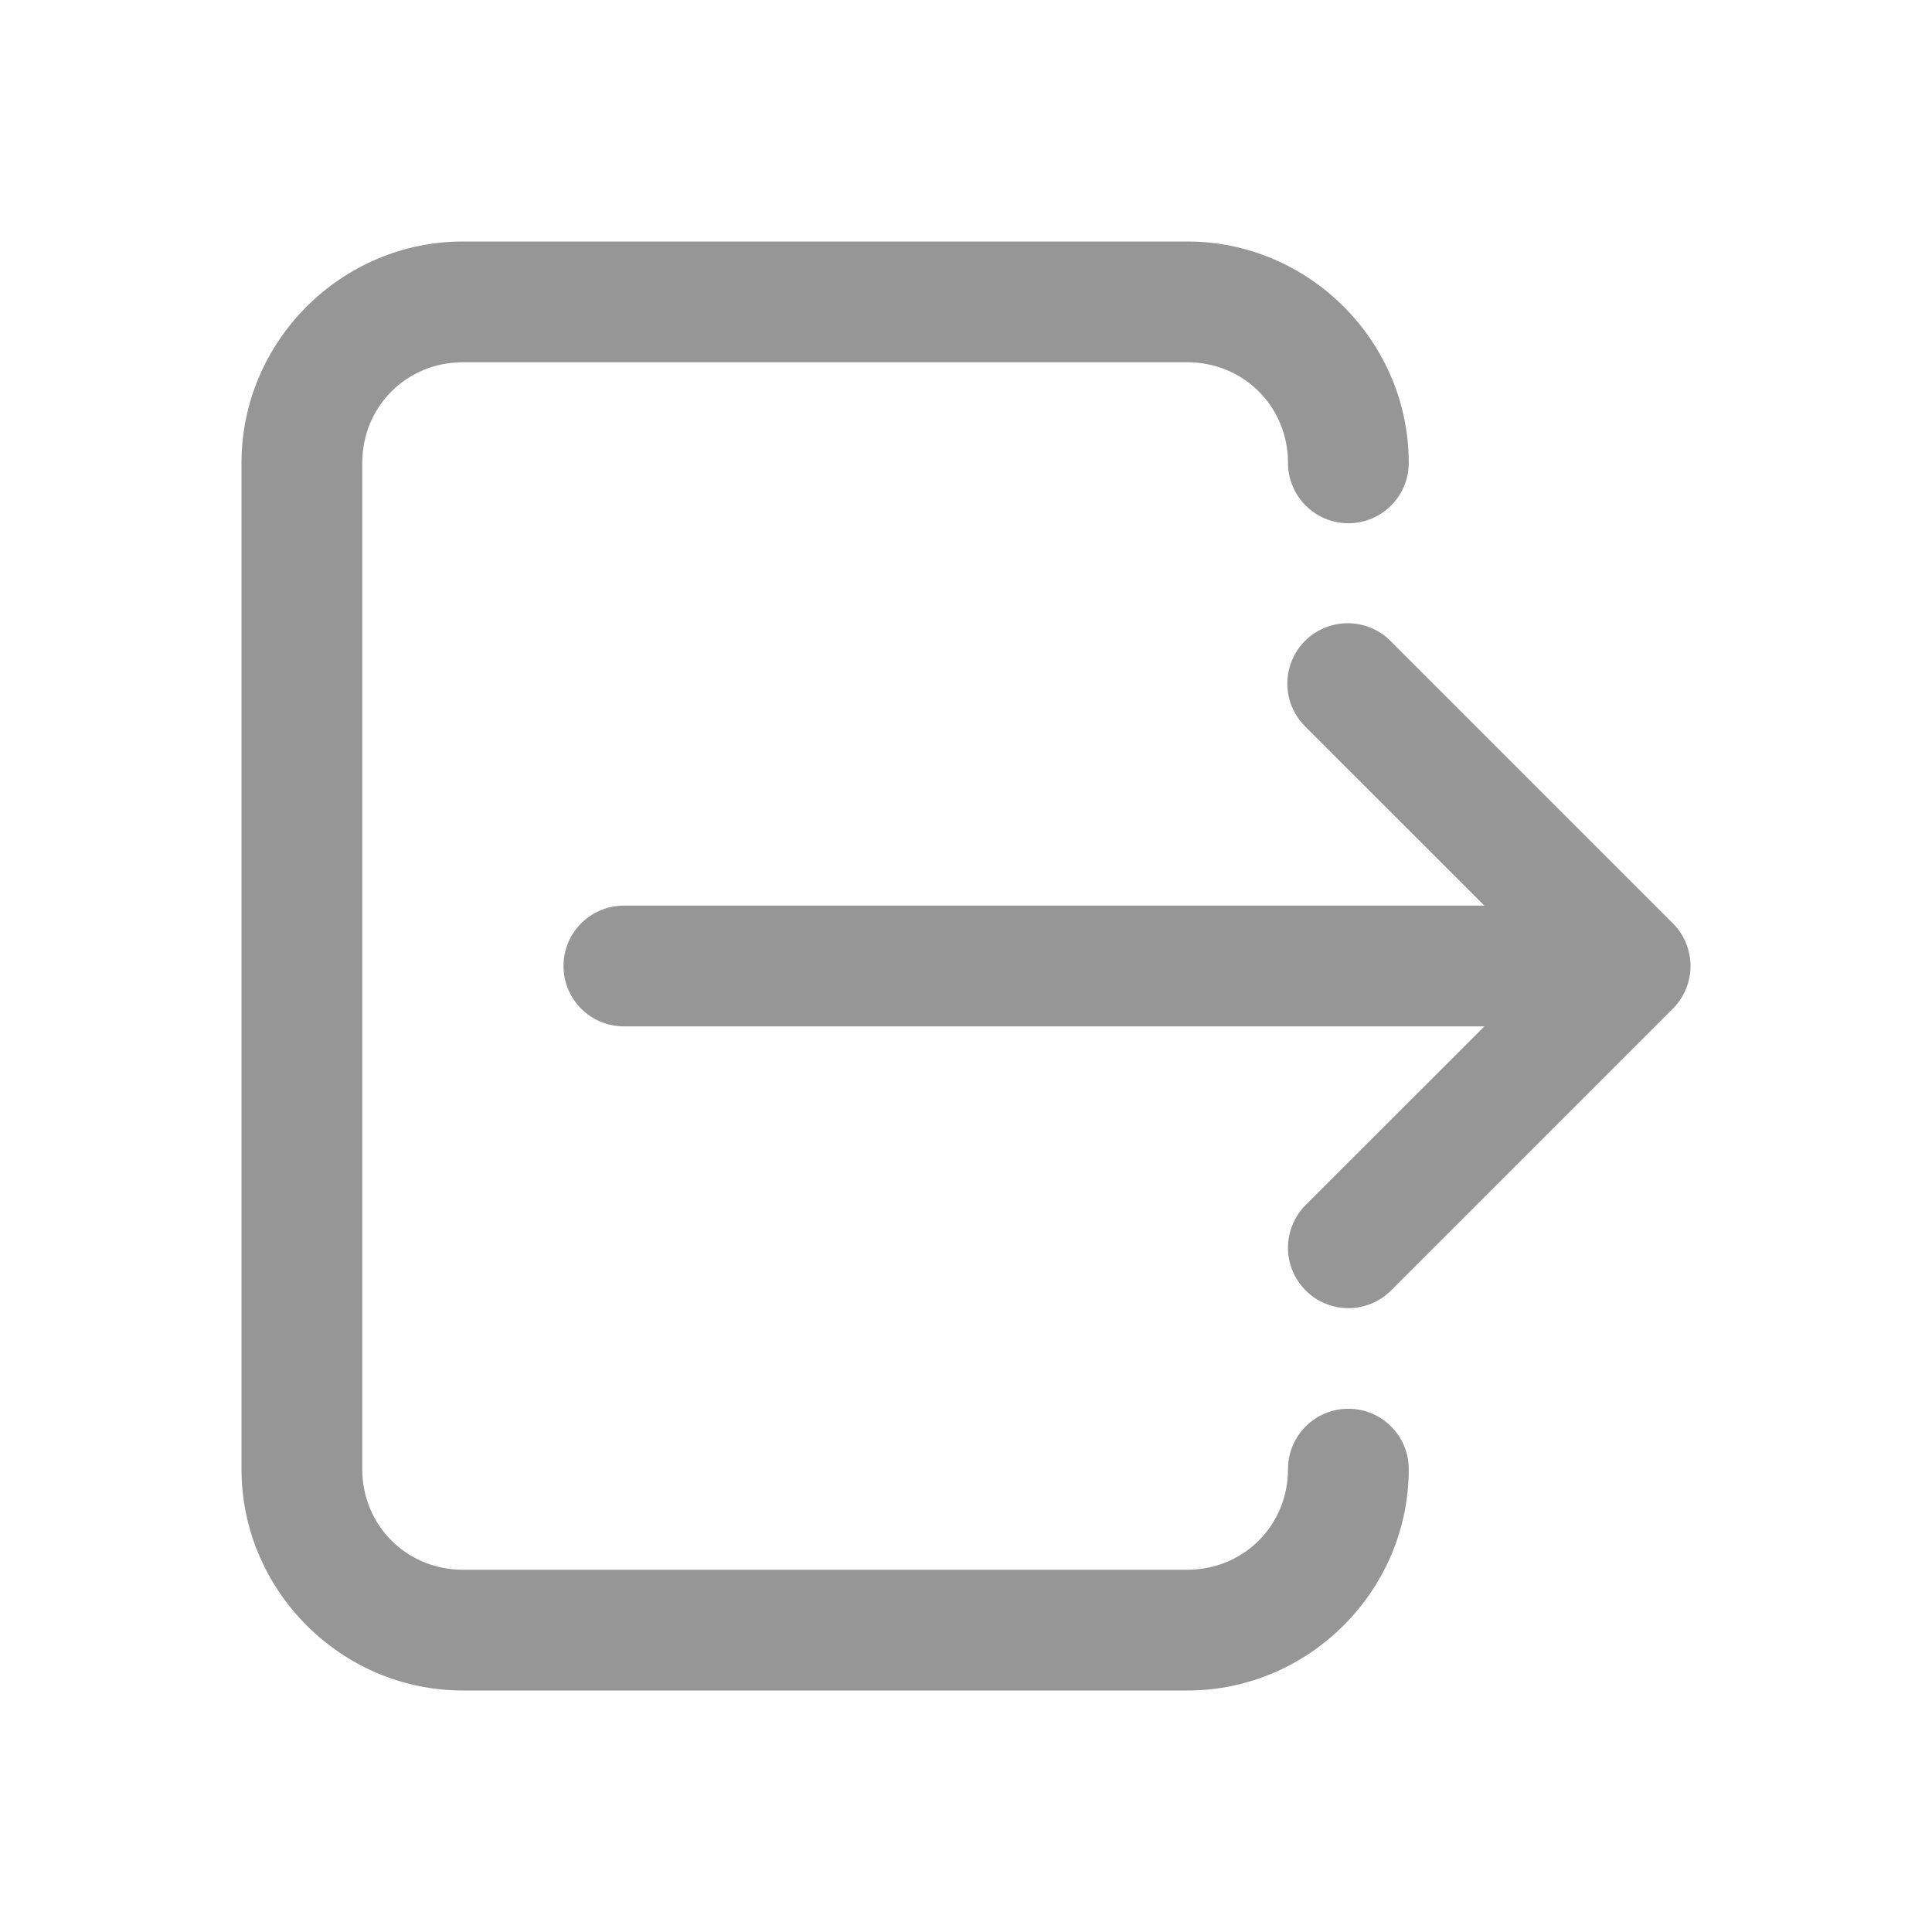
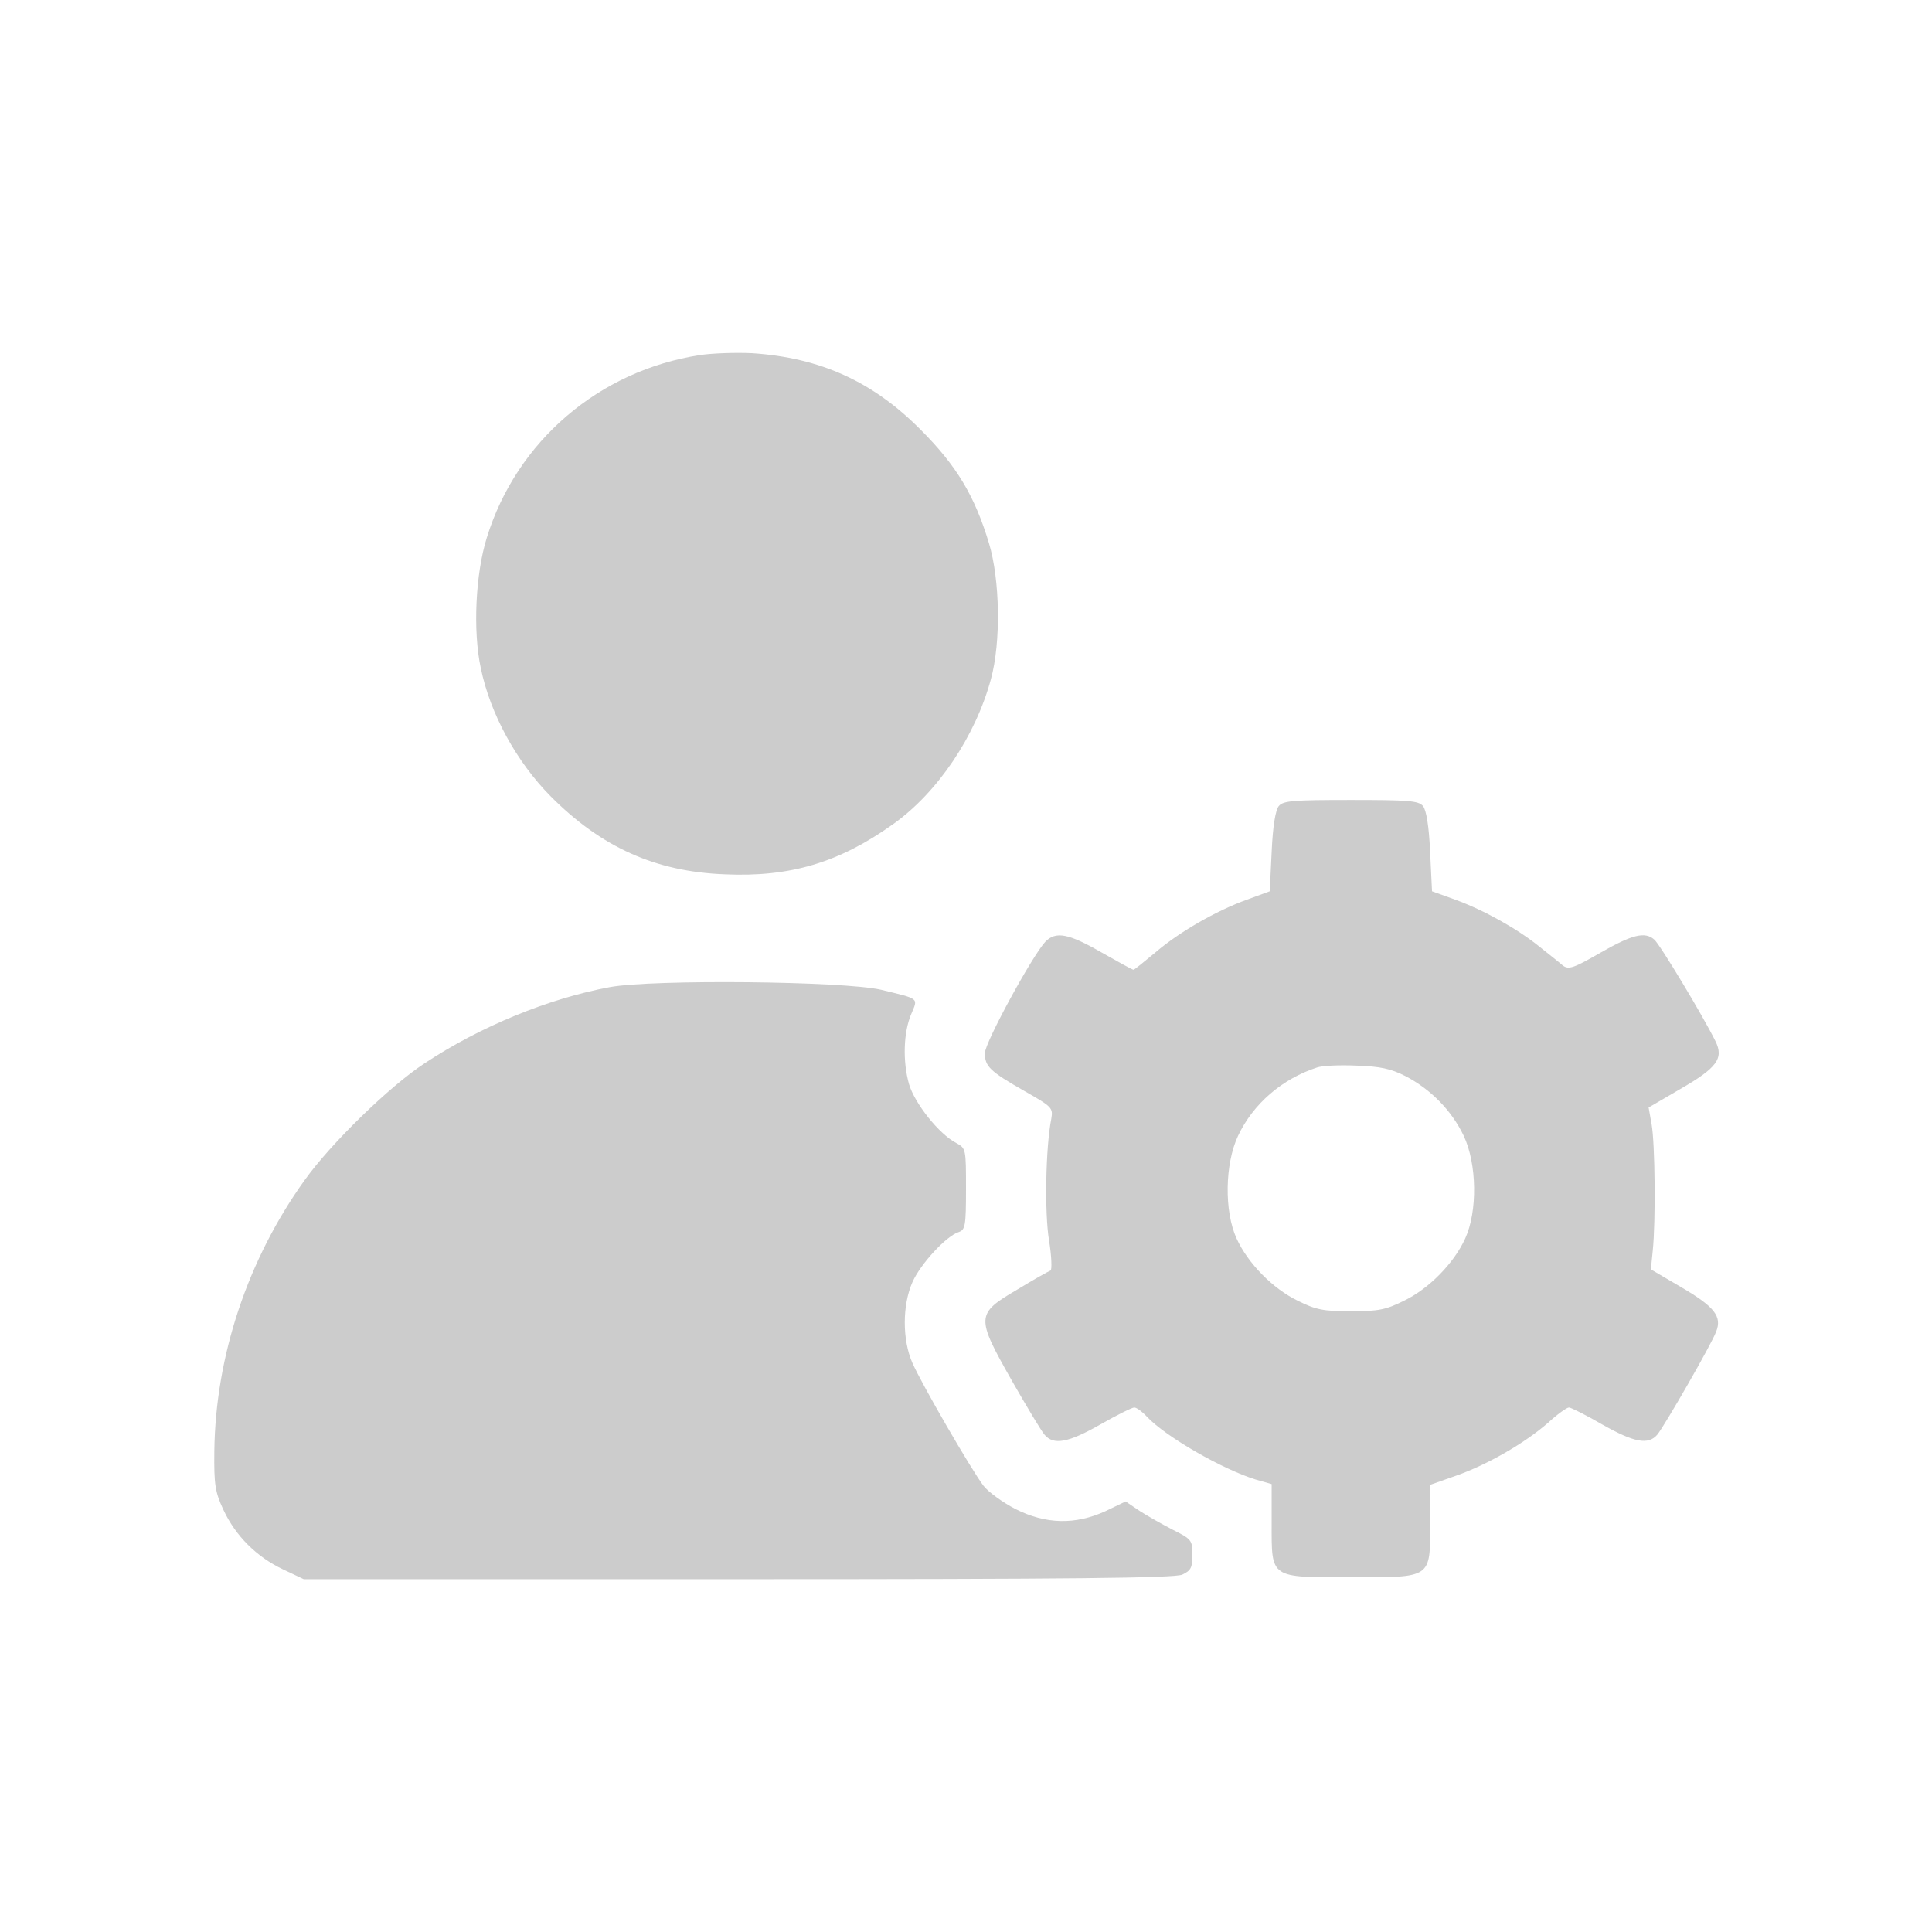
- <svg xmlns="http://www.w3.org/2000/svg" viewBox="0 0 48 48" width="25px" height="25px">
-   <path d="M11.5 6C8.48 6 6 8.48 6 11.5L6 36.5C6 39.52 8.48 42 11.5 42L29.5 42C32.52 42 35 39.52 35 36.5 A 1.5 1.5 0 1 0 32 36.5C32 37.898 30.898 39 29.5 39L11.5 39C10.102 39 9 37.898 9 36.5L9 11.5C9 10.102 10.102 9 11.5 9L29.5 9C30.898 9 32 10.102 32 11.5 A 1.5 1.5 0 1 0 35 11.5C35 8.48 32.52 6 29.5 6L11.5 6 z M 33.484 15.484 A 1.5 1.5 0 0 0 32.439 18.061L36.879 22.5L15.5 22.5 A 1.5 1.5 0 1 0 15.5 25.5L36.879 25.5L32.439 29.939 A 1.5 1.5 0 1 0 34.561 32.061L41.561 25.061 A 1.5 1.5 0 0 0 41.561 22.939L34.561 15.939 A 1.5 1.5 0 0 0 33.484 15.484 z" fill="#969696" />
+ <svg xmlns="http://www.w3.org/2000/svg" version="1.0" width="25px" height="25px" viewBox="0 0 512 512" preserveAspectRatio="xMidYMid meet">
+   <g transform="translate(0,512) scale(0.1,-0.1)" fill="#CCCCCC" stroke="none">
+     <path d="M1855 4179 c-267 -41 -486 -228 -565 -484 -30 -96 -37 -247 -16 -345 25 -122 95 -249 185 -340 134 -135 278 -200 461 -207 174 -8 304 31 447 133 118 84 218 233 259 384 27 98 24 264 -5 360 -38 126 -86 206 -181 301 -127 128 -266 191 -447 203 -43 2 -105 0 -138 -5z" />
+     <path d="M3389 2984 c-9 -11 -16 -54 -19 -122 l-5 -104 -60 -22 c-83 -30 -180 -86 -243 -140 -30 -25 -56 -46 -58 -46 -3 0 -41 21 -85 46 -87 50 -121 57 -149 28 -35 -38 -160 -267 -160 -295 0 -35 13 -48 106 -101 72 -41 75 -44 70 -73 -15 -76 -18 -249 -6 -322 7 -42 8 -79 4 -80 -5 -2 -45 -24 -89 -51 -109 -64 -109 -72 -14 -240 40 -70 79 -135 87 -144 24 -29 64 -21 148 27 44 25 84 45 90 45 6 0 21 -11 34 -25 50 -53 200 -139 288 -166 l42 -12 0 -104 c0 -147 -6 -143 210 -143 216 0 210 -4 210 143 l0 102 68 24 c83 29 182 86 244 140 25 23 50 41 56 41 5 0 45 -20 88 -45 85 -48 122 -55 146 -27 19 23 144 240 156 273 16 40 -4 66 -93 118 l-80 47 5 50 c8 77 6 284 -3 334 l-8 45 84 49 c97 56 116 81 93 127 -33 67 -148 258 -162 269 -25 22 -59 13 -143 -35 -71 -41 -84 -45 -99 -34 -9 8 -37 30 -62 50 -58 47 -147 97 -224 125 l-61 22 -5 104 c-3 68 -10 111 -19 122 -12 14 -38 16 -191 16 -153 0 -179 -2 -191 -16z m336 -716 c67 -35 122 -91 154 -158 35 -74 37 -200 4 -272 -30 -66 -96 -133 -162 -165 -48 -24 -68 -28 -141 -28 -73 0 -93 4 -141 28 -66 32 -132 99 -162 165 -33 72 -31 198 4 272 40 85 117 151 209 181 14 5 61 7 105 5 62 -2 91 -8 130 -28z" />
+     <path d="M1616 2504 c-162 -30 -343 -104 -491 -202 -93 -61 -248 -212 -318 -310 -150 -209 -236 -465 -239 -718 -1 -88 2 -108 24 -155 32 -69 88 -125 158 -158 l55 -26 1150 0 c886 0 1156 3 1178 12 23 11 27 18 27 53 0 38 -2 41 -52 66 -29 15 -68 37 -88 50 l-37 25 -54 -26 c-79 -36 -157 -35 -238 6 -33 17 -72 45 -85 62 -33 44 -163 268 -188 325 -27 61 -27 153 0 214 21 48 90 123 123 133 17 6 19 17 19 114 0 106 0 108 -26 122 -46 24 -110 105 -125 156 -17 60 -15 137 6 186 18 43 23 39 -80 64 -100 23 -605 28 -719 7z" />
+   </g>
</svg>
